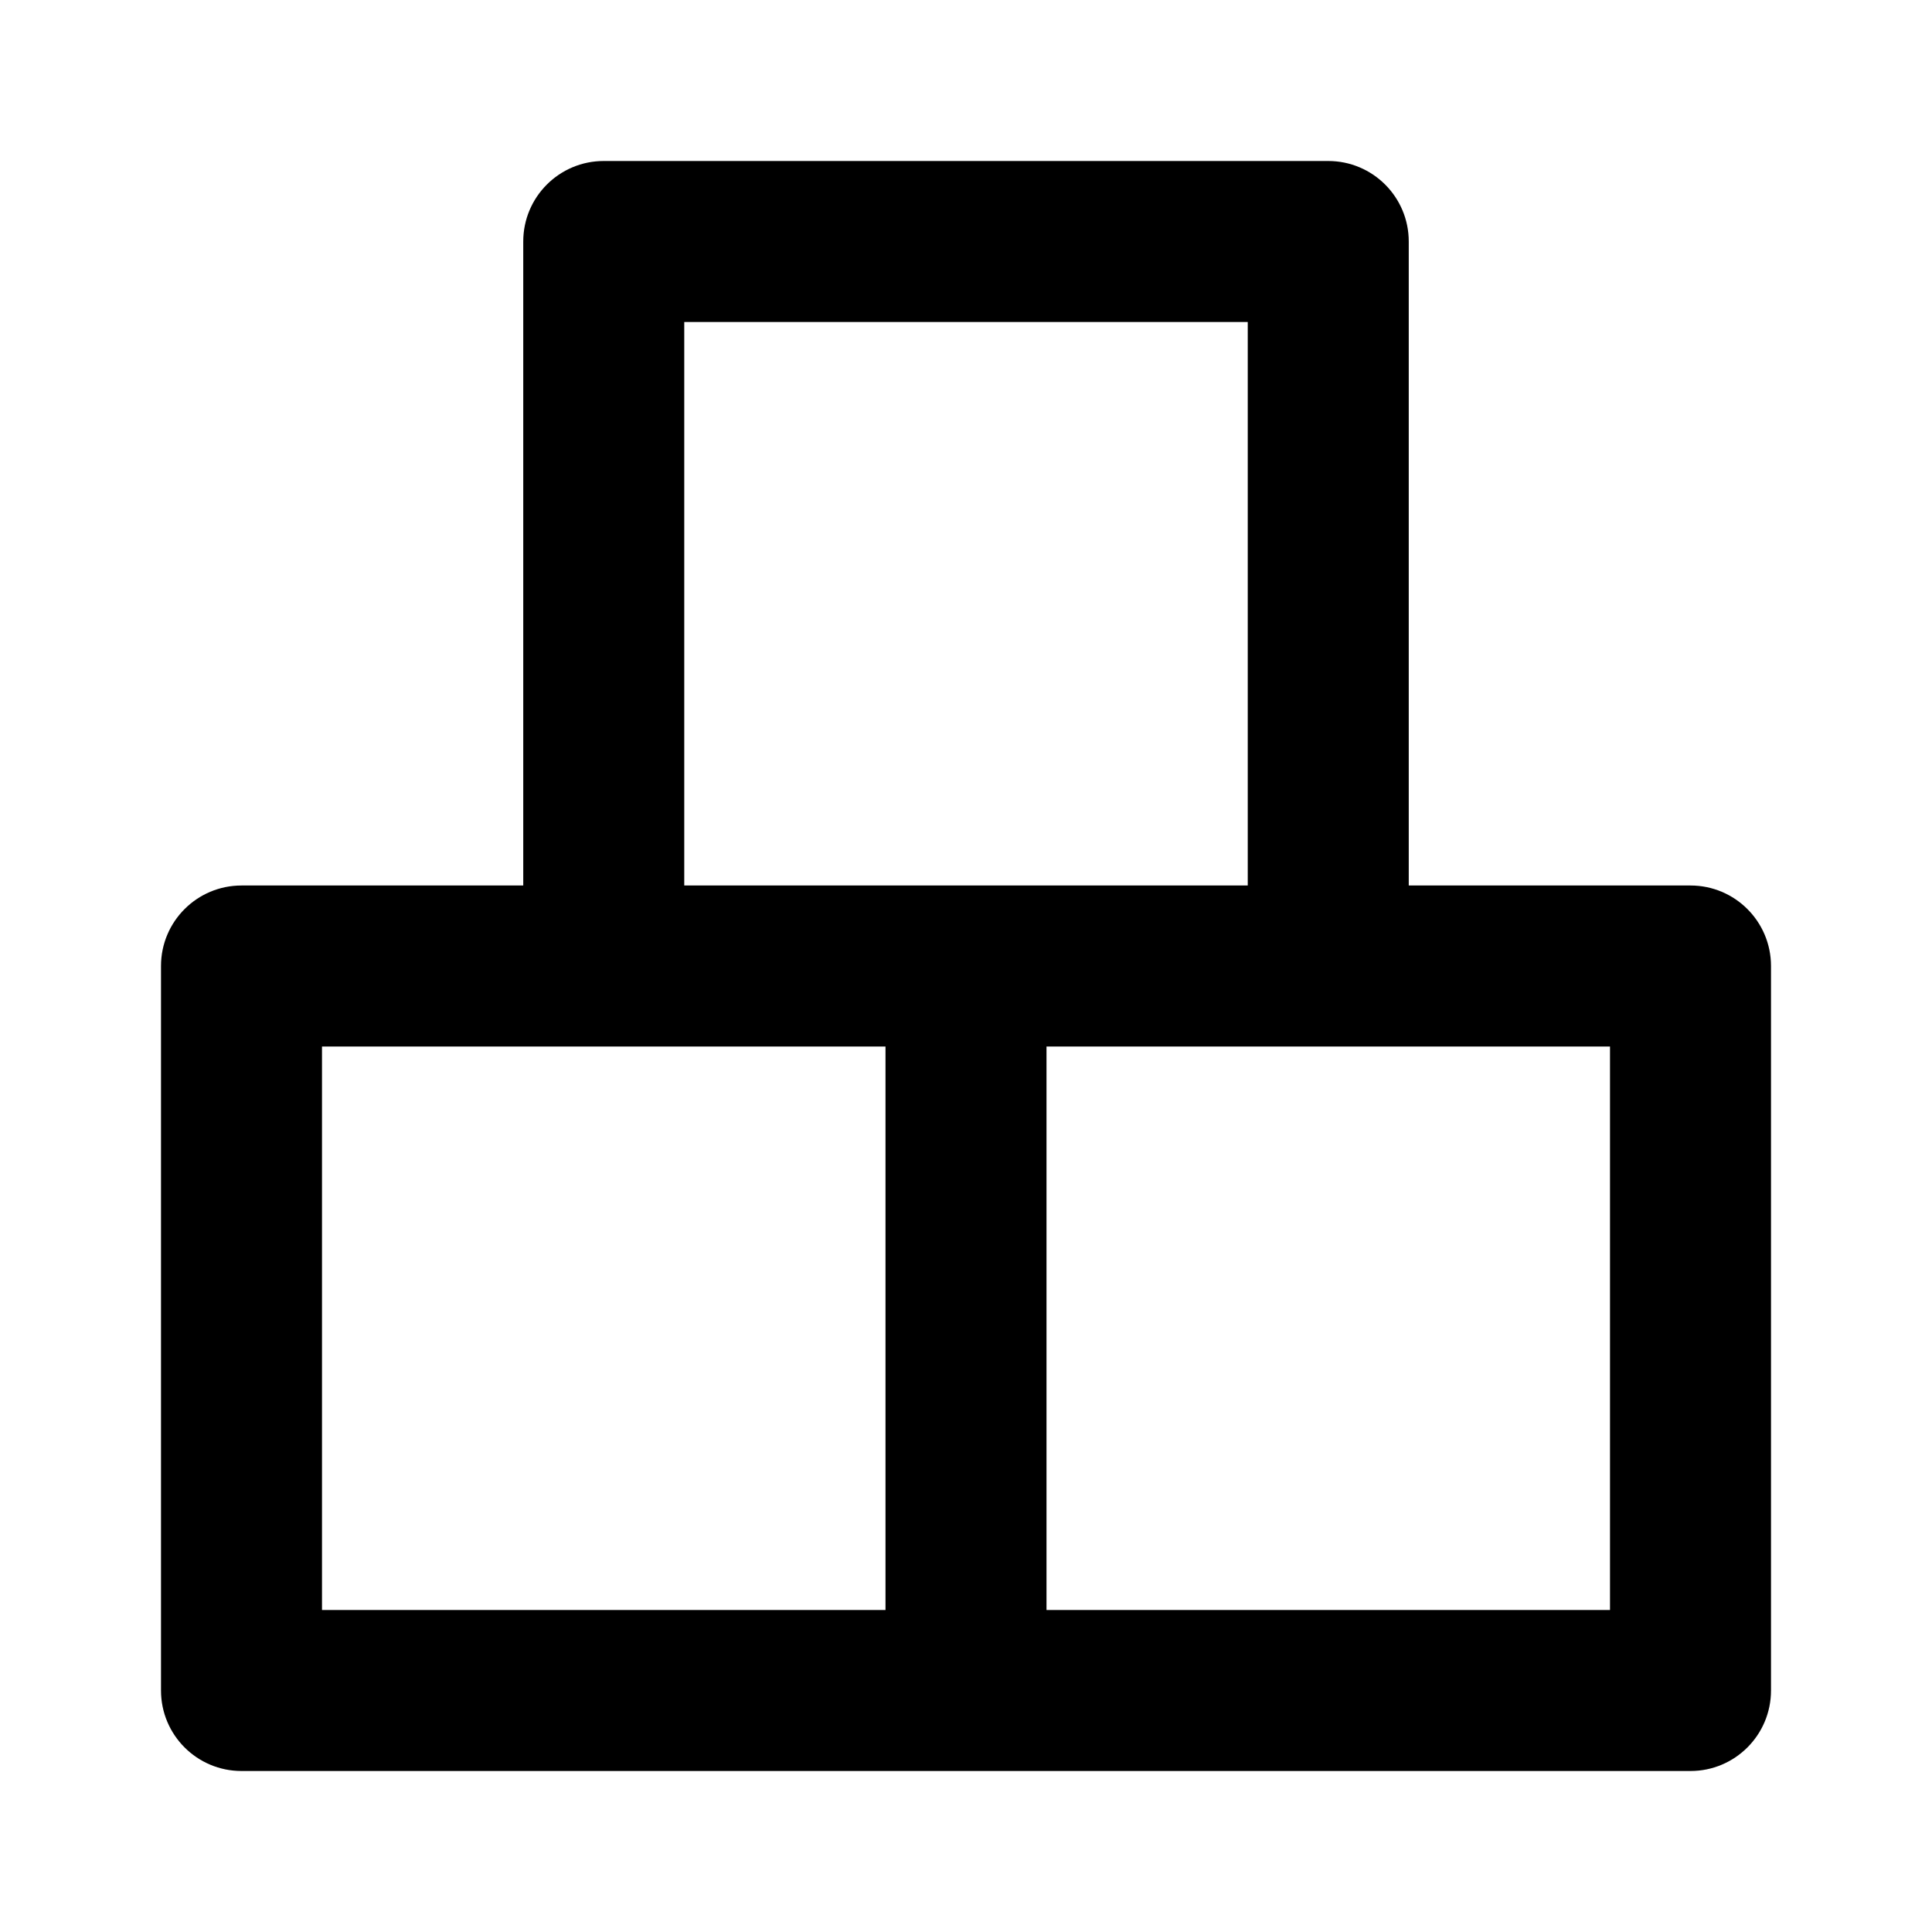
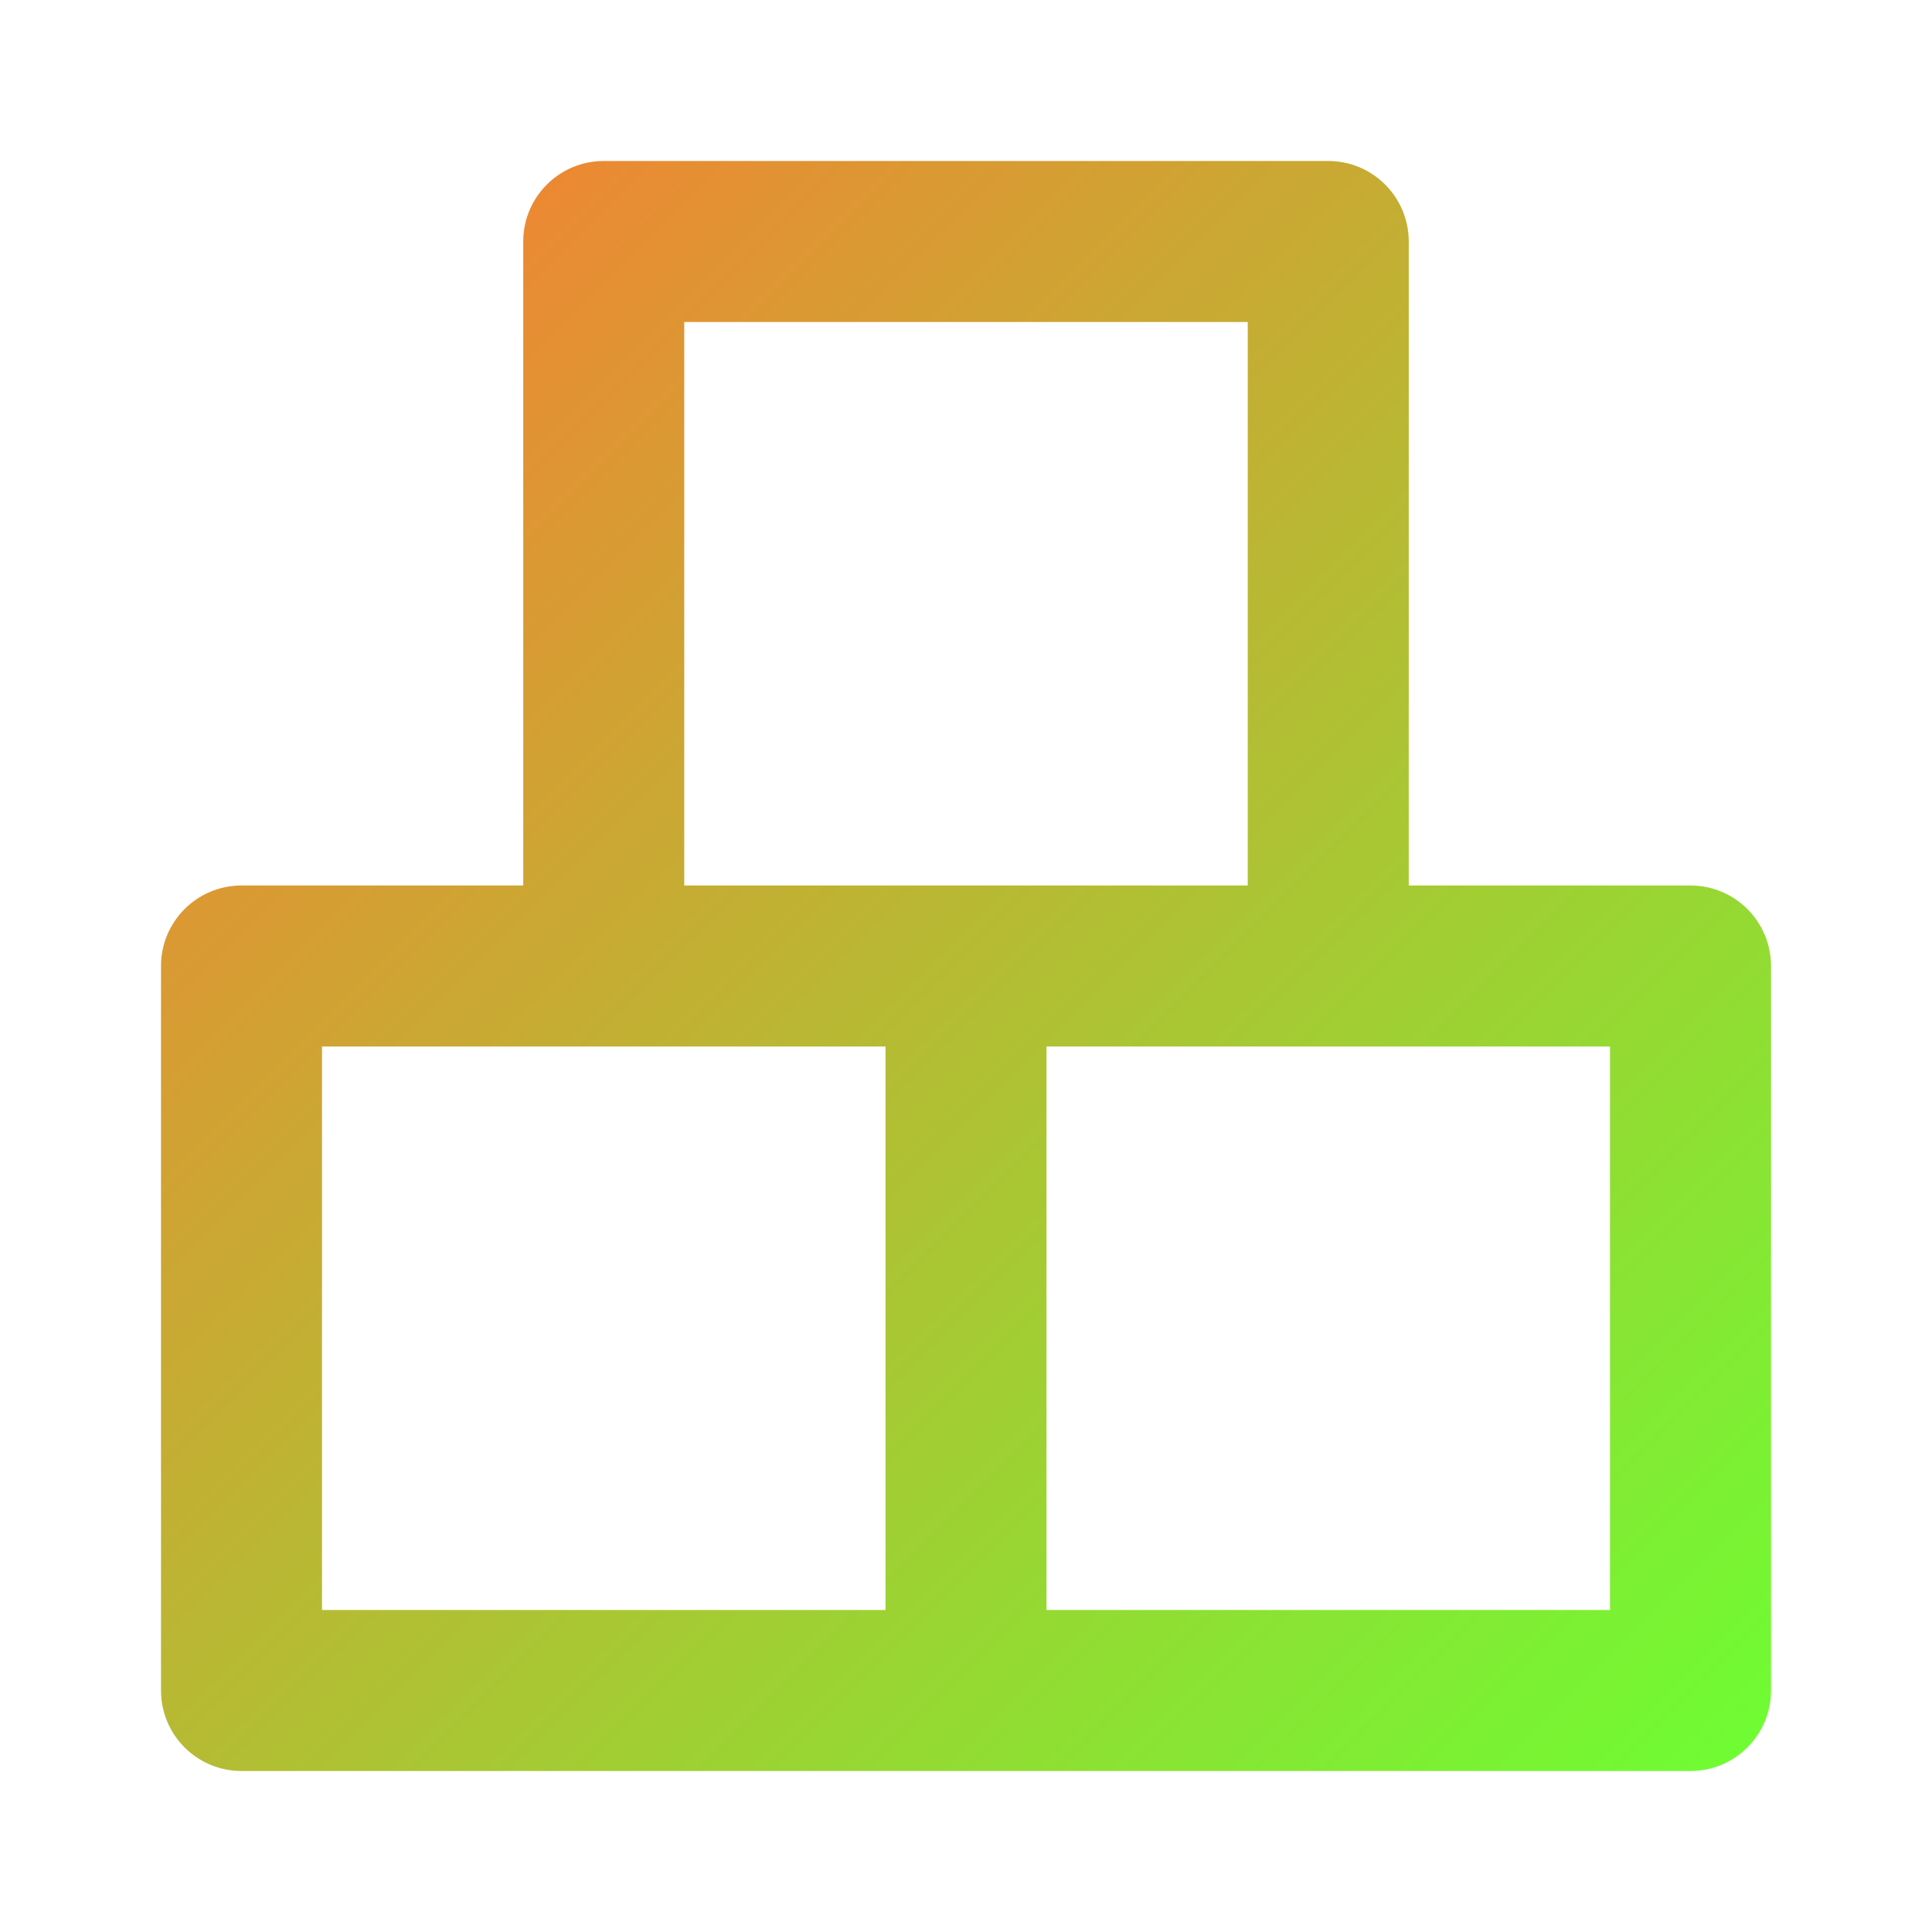
<svg xmlns="http://www.w3.org/2000/svg" viewBox="0 0 24 24">
-   <path d="M21,11H17.5V3a1,1,0,0,0-1-1h-9a1,1,0,0,0-1,1v8H3a1,1,0,0,0-1,1v9a1,1,0,0,0,1,1H21a1,1,0,0,0,1-1V12A1,1,0,0,0,21,11ZM11,20H4V13h7ZM8.5,11V4h7v7h-7ZM20,20H13V13h7Z" />
+   <defs>
+     <linearGradient id="grad1" x1="0%" y1="0%" x2="100%" y2="100%">
+       <stop offset="0%" style="stop-color:#ff7733;stop-opacity:1" />
+       <stop offset="100%" style="stop-color:#6cff33;stop-opacity:1" />
+     </linearGradient>
+   </defs>
+   <path stroke="none" stroke-width="0" fill="url(#grad1)" d="M21,11H17.5V3a1,1,0,0,0-1-1h-9a1,1,0,0,0-1,1v8H3a1,1,0,0,0-1,1v9a1,1,0,0,0,1,1H21a1,1,0,0,0,1-1V12A1,1,0,0,0,21,11ZM11,20H4V13h7ZM8.5,11V4h7v7h-7ZM20,20H13V13h7Z" />
</svg>
